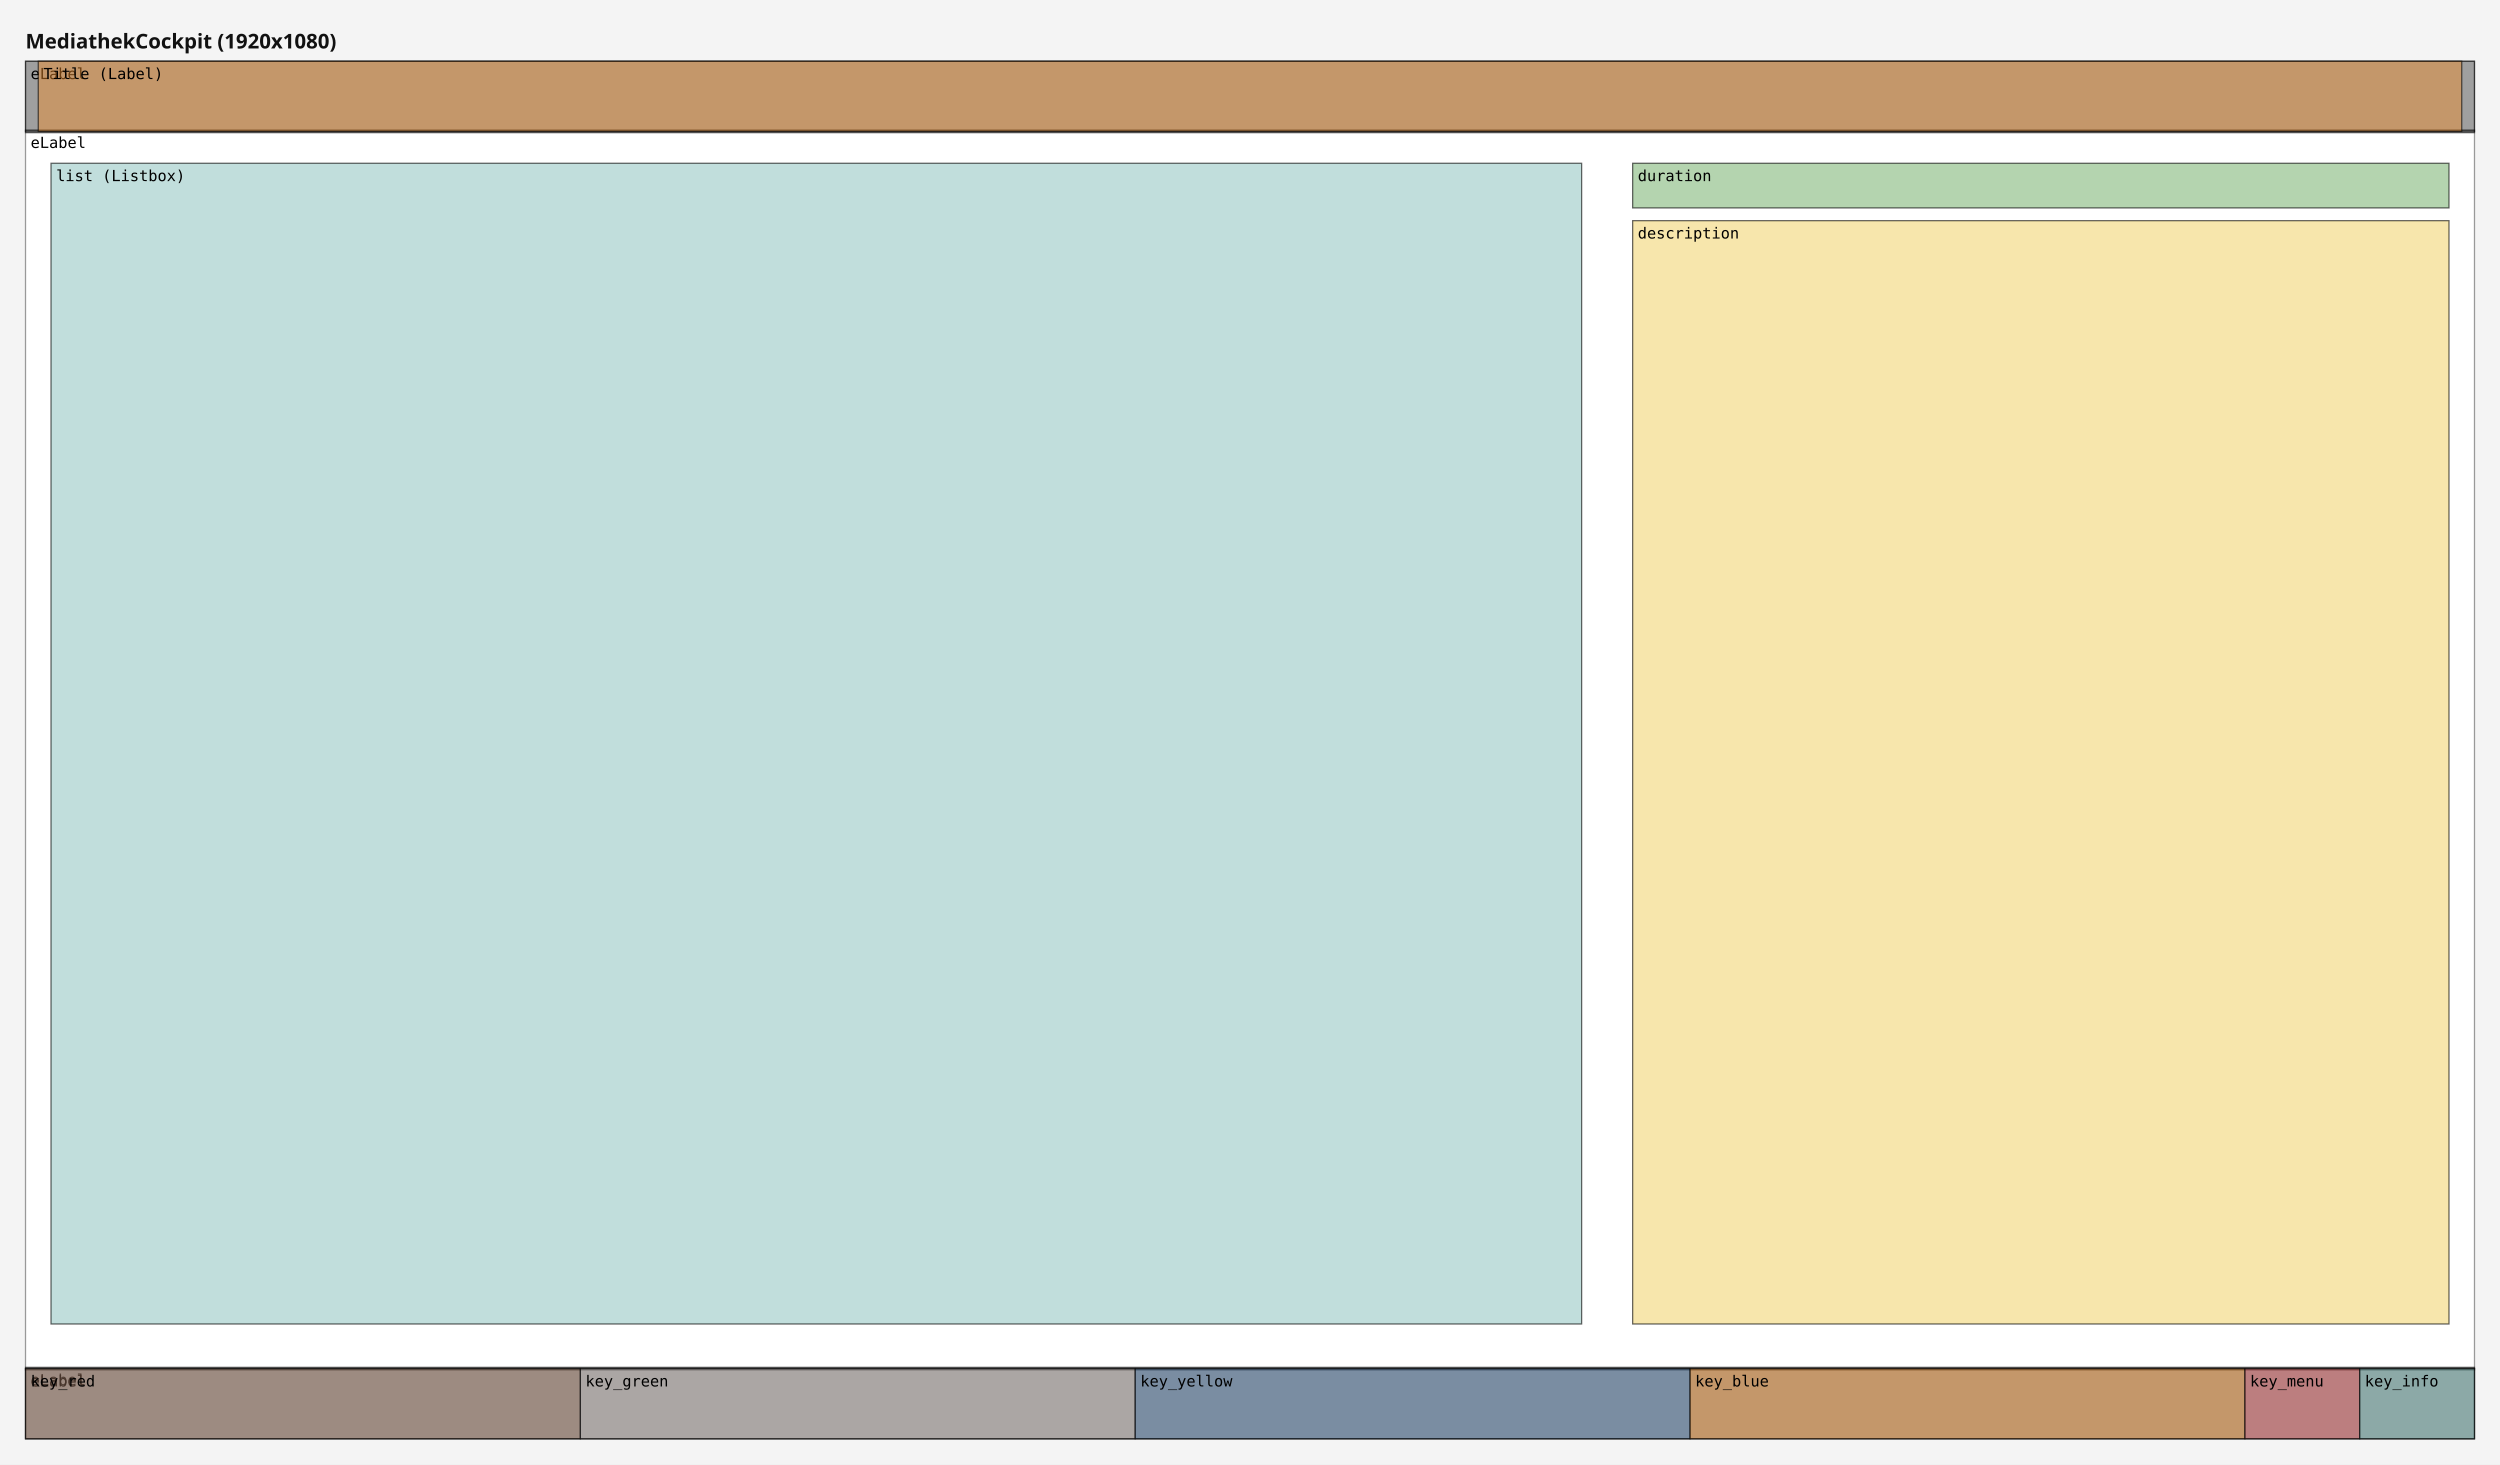
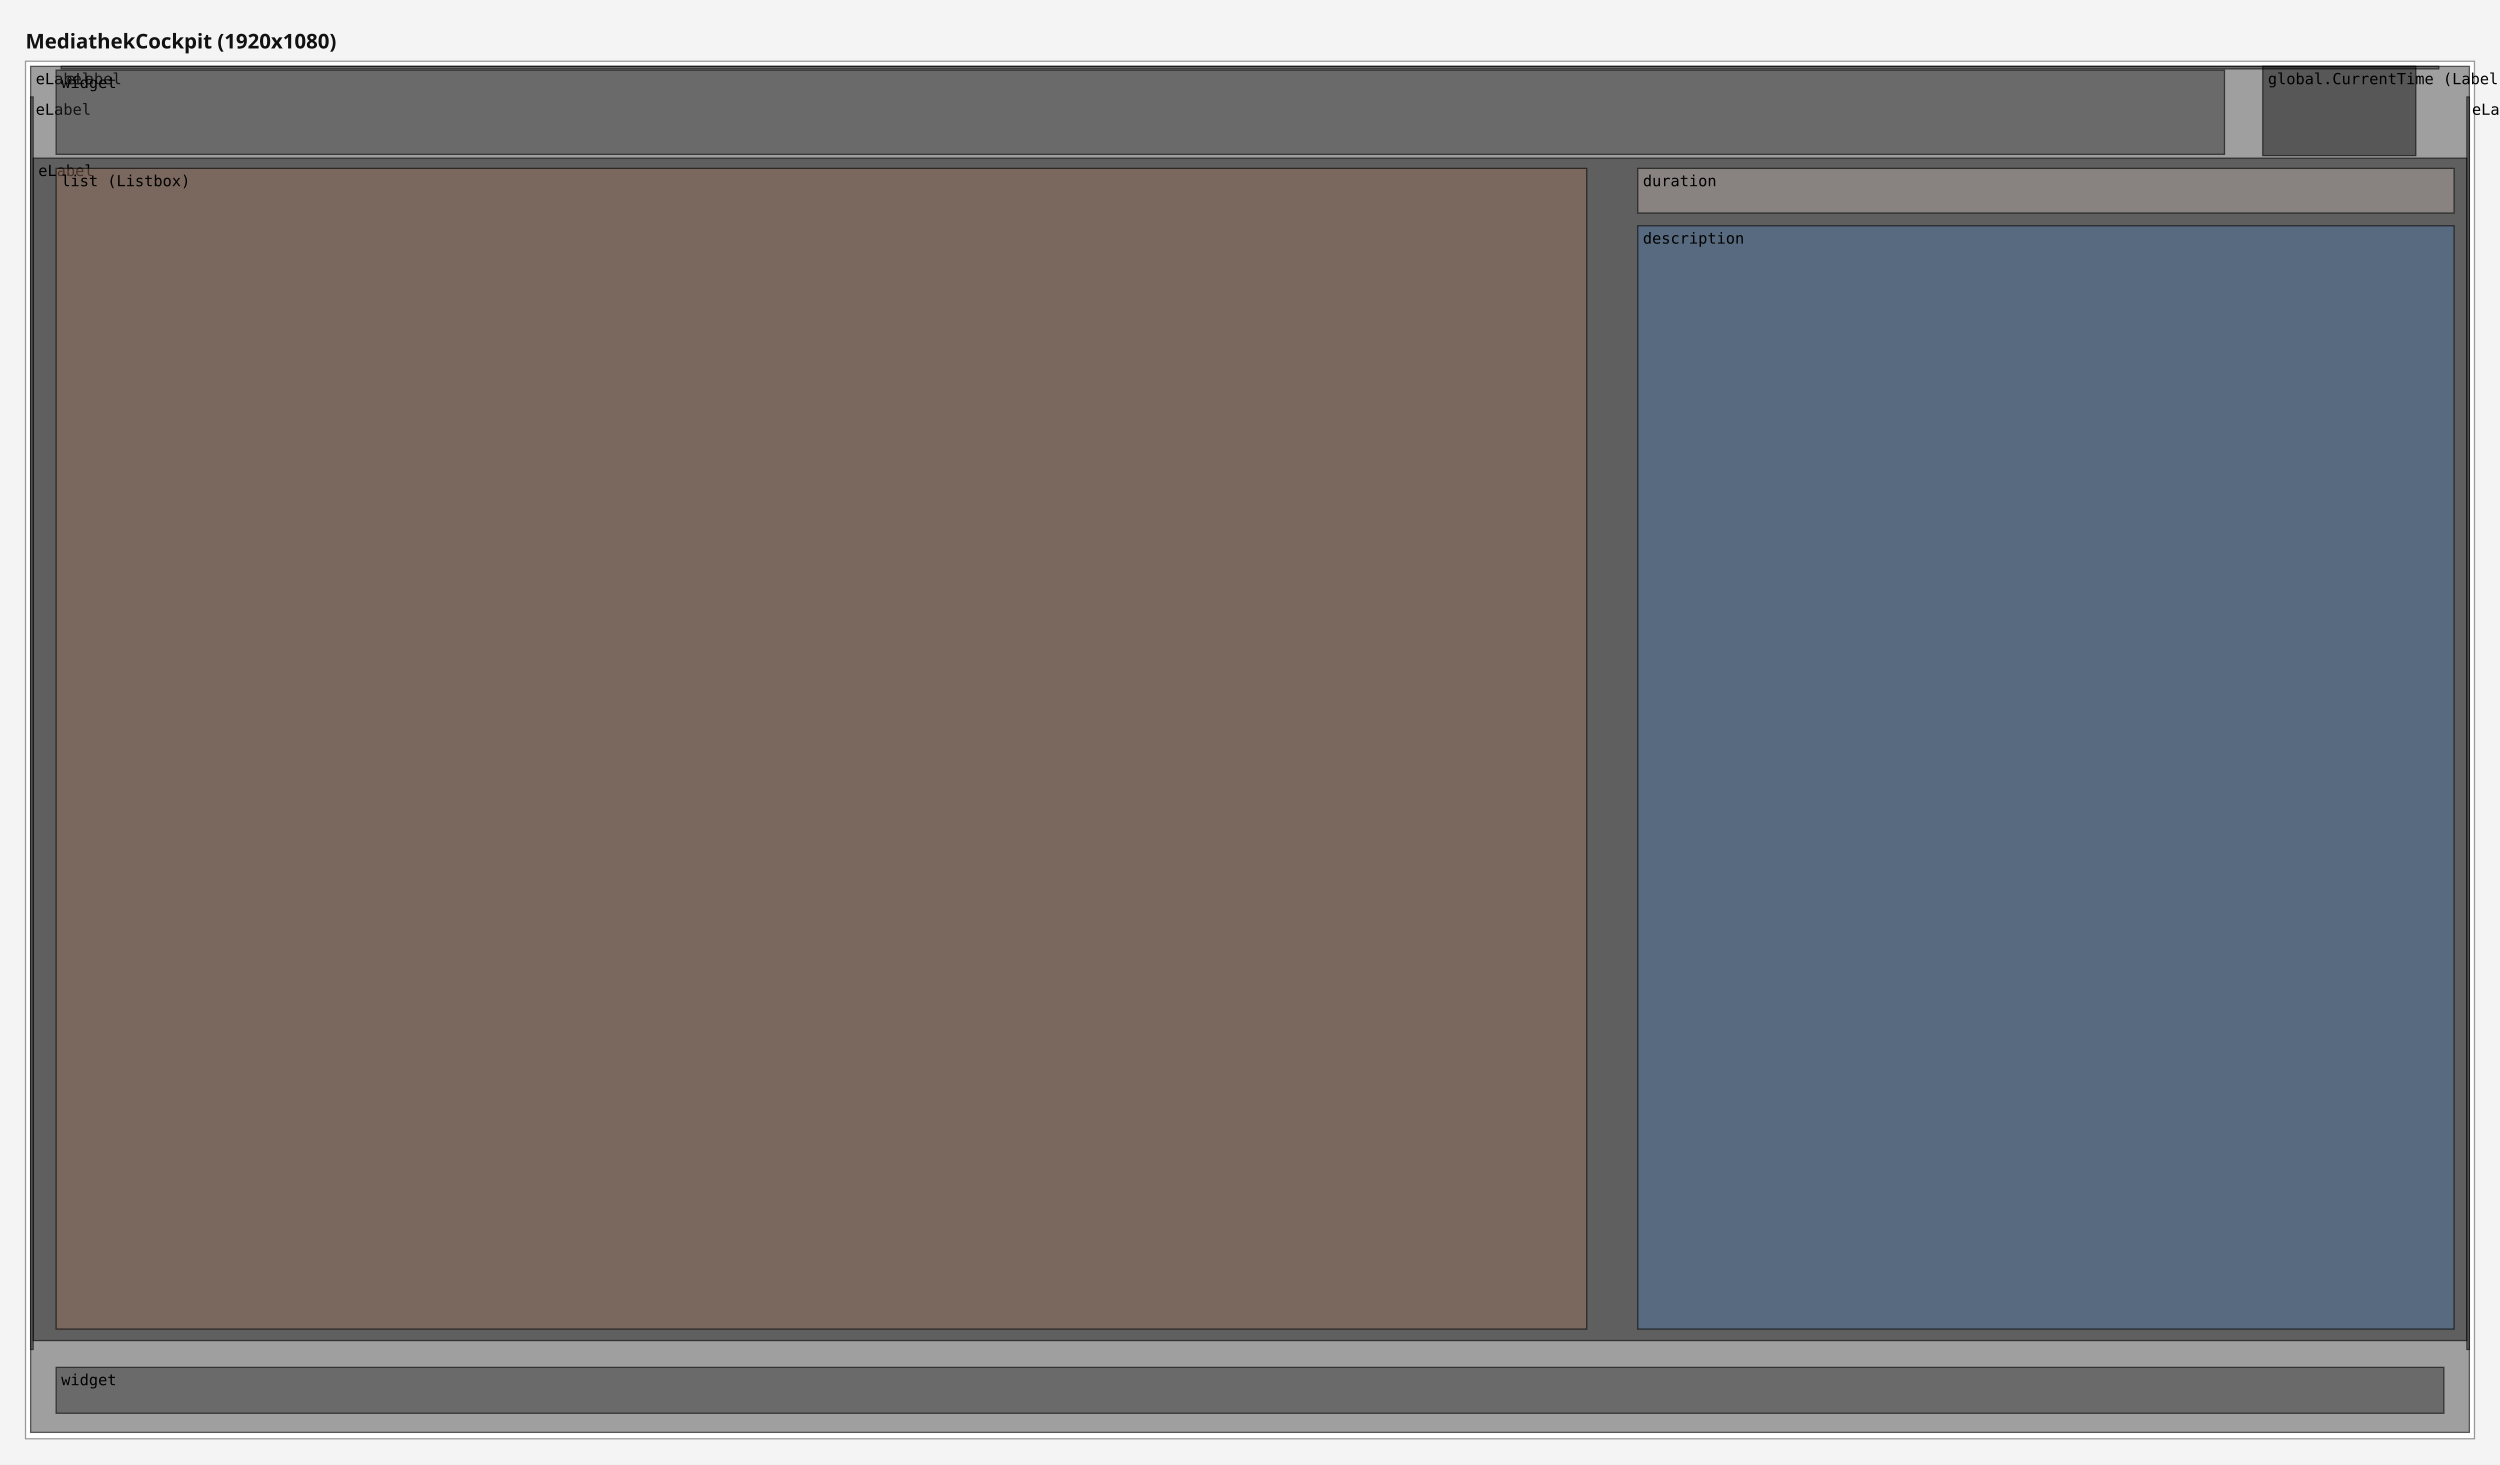
<svg xmlns="http://www.w3.org/2000/svg" width="1960" height="1148" viewBox="0 0 1960 1148">
  <rect x="0" y="0" width="1960" height="1148" fill="#f4f4f4" />
  <text x="20" y="38" font-family="sans-serif" font-size="16" font-weight="bold" fill="#111111">MediathekCockpit (1920x1080)</text>
  <g data-screen="0" transform="translate(20,48)">
    <rect x="0" y="0" width="1920" height="1080" fill="#ffffff" stroke="#999999" stroke-width="1" />
    <g>
-       <rect data-ref="0:0" x="0" y="0" width="1920" height="55" fill="#2c2c2c" fill-opacity="0.45" stroke="#000000" stroke-opacity="0.6" stroke-width="1" />
-       <text x="4" y="14" font-family="monospace" font-size="12" fill="#000000">eLabel</text>
+       <rect data-ref="0:0" x="4" y="4" width="1912" height="1071" fill="#2c2c2c" fill-opacity="0.45" stroke="#000000" stroke-opacity="0.6" stroke-width="1" />
+       <text x="8" y="18" font-family="monospace" font-size="12" fill="#000000">eLabel</text>
    </g>
    <g>
-       <rect data-ref="0:2" x="0" y="54" width="1920" height="2" fill="#424242" fill-opacity="0.45" stroke="#000000" stroke-opacity="0.6" stroke-width="1" />
-       <text x="4" y="68" font-family="monospace" font-size="12" fill="#000000">eLabel</text>
+       <rect data-ref="0:1" x="6" y="76" width="1908" height="927" fill="#121212" fill-opacity="0.45" stroke="#000000" stroke-opacity="0.6" stroke-width="1" />
+       <text x="10" y="90" font-family="monospace" font-size="12" fill="#000000">eLabel</text>
    </g>
    <g>
-       <rect data-ref="0:3" x="20" y="80" width="1200" height="910" fill="#76b7b2" fill-opacity="0.45" stroke="#000000" stroke-opacity="0.6" stroke-width="1" />
-       <text x="24" y="94" font-family="monospace" font-size="12" fill="#000000">list (Listbox)</text>
+       <rect data-ref="0:2" x="28" y="4" width="1864" height="2" fill="#2c2c2c" fill-opacity="0.45" stroke="#000000" stroke-opacity="0.6" stroke-width="1" />
+       <text x="32" y="18" font-family="monospace" font-size="12" fill="#000000">eLabel</text>
    </g>
    <g>
-       <rect data-ref="0:6" x="0" y="1024" width="1920" height="2" fill="#424242" fill-opacity="0.45" stroke="#000000" stroke-opacity="0.6" stroke-width="1" />
-       <text x="4" y="1038" font-family="monospace" font-size="12" fill="#000000">eLabel</text>
+       <rect data-ref="0:3" x="4" y="28" width="2" height="982" fill="#2c2c2c" fill-opacity="0.45" stroke="#000000" stroke-opacity="0.6" stroke-width="1" />
+       <text x="8" y="42" font-family="monospace" font-size="12" fill="#000000">eLabel</text>
    </g>
    <g>
-       <rect data-ref="0:7" x="0" y="1025" width="1920" height="55" fill="#2c2c2c" fill-opacity="0.45" stroke="#000000" stroke-opacity="0.6" stroke-width="1" />
-       <text x="4" y="1039" font-family="monospace" font-size="12" fill="#000000">eLabel</text>
+       <rect data-ref="0:4" x="1914" y="28" width="2" height="982" fill="#2c2c2c" fill-opacity="0.45" stroke="#000000" stroke-opacity="0.6" stroke-width="1" />
+       <text x="1918" y="42" font-family="monospace" font-size="12" fill="#000000">eLabel</text>
    </g>
    <g>
-       <rect data-ref="0:1" x="10" y="0" width="1900" height="55" fill="#f28e2b" fill-opacity="0.45" stroke="#000000" stroke-opacity="0.6" stroke-width="1" />
-       <text x="14" y="14" font-family="monospace" font-size="12" fill="#000000">Title (Label)</text>
+       <rect data-ref="0:5" x="24" y="7" width="1700" height="66" fill="#2c2c2c" fill-opacity="0.45" stroke="#000000" stroke-opacity="0.6" stroke-width="1" />
+       <text x="28" y="21" font-family="monospace" font-size="12" fill="#000000">widget</text>
    </g>
    <g>
-       <rect data-ref="0:4" x="1260" y="80" width="640" height="35" fill="#59a14f" fill-opacity="0.45" stroke="#000000" stroke-opacity="0.6" stroke-width="1" />
-       <text x="1264" y="94" font-family="monospace" font-size="12" fill="#000000">duration</text>
+       <rect data-ref="0:8" x="24" y="84" width="1200" height="910" fill="#9c755f" fill-opacity="0.45" stroke="#000000" stroke-opacity="0.6" stroke-width="1" />
+       <text x="28" y="98" font-family="monospace" font-size="12" fill="#000000">list (Listbox)</text>
    </g>
    <g>
-       <rect data-ref="0:5" x="1260" y="125" width="640" height="865" fill="#edc948" fill-opacity="0.45" stroke="#000000" stroke-opacity="0.6" stroke-width="1" />
-       <text x="1264" y="139" font-family="monospace" font-size="12" fill="#000000">description</text>
+       <rect data-ref="0:9" x="1264" y="84" width="640" height="35" fill="#bab0ac" fill-opacity="0.45" stroke="#000000" stroke-opacity="0.6" stroke-width="1" />
+       <text x="1268" y="98" font-family="monospace" font-size="12" fill="#000000">duration</text>
    </g>
    <g>
-       <rect data-ref="0:8" x="0" y="1025" width="435" height="55" fill="#9c755f" fill-opacity="0.45" stroke="#000000" stroke-opacity="0.6" stroke-width="1" />
-       <text x="4" y="1039" font-family="monospace" font-size="12" fill="#000000">key_red</text>
+       <rect data-ref="0:10" x="1264" y="129" width="640" height="865" fill="#4e79a7" fill-opacity="0.45" stroke="#000000" stroke-opacity="0.6" stroke-width="1" />
+       <text x="1268" y="143" font-family="monospace" font-size="12" fill="#000000">description</text>
    </g>
    <g>
-       <rect data-ref="0:9" x="435" y="1025" width="435" height="55" fill="#bab0ac" fill-opacity="0.45" stroke="#000000" stroke-opacity="0.6" stroke-width="1" />
-       <text x="439" y="1039" font-family="monospace" font-size="12" fill="#000000">key_green</text>
+       <rect data-ref="0:7" x="24" y="1024" width="1872" height="36" fill="#2c2c2c" fill-opacity="0.45" stroke="#000000" stroke-opacity="0.6" stroke-width="1" />
+       <text x="28" y="1038" font-family="monospace" font-size="12" fill="#000000">widget</text>
    </g>
    <g>
-       <rect data-ref="0:10" x="870" y="1025" width="435" height="55" fill="#4e79a7" fill-opacity="0.45" stroke="#000000" stroke-opacity="0.6" stroke-width="1" />
-       <text x="874" y="1039" font-family="monospace" font-size="12" fill="#000000">key_yellow</text>
-     </g>
-     <g>
-       <rect data-ref="0:11" x="1305" y="1025" width="435" height="55" fill="#f28e2b" fill-opacity="0.45" stroke="#000000" stroke-opacity="0.6" stroke-width="1" />
-       <text x="1309" y="1039" font-family="monospace" font-size="12" fill="#000000">key_blue</text>
-     </g>
-     <g>
-       <rect data-ref="0:12" x="1740" y="1025" width="90" height="55" fill="#e15759" fill-opacity="0.45" stroke="#000000" stroke-opacity="0.6" stroke-width="1" />
-       <text x="1744" y="1039" font-family="monospace" font-size="12" fill="#000000">key_menu</text>
-     </g>
-     <g>
-       <rect data-ref="0:13" x="1830" y="1025" width="90" height="55" fill="#76b7b2" fill-opacity="0.45" stroke="#000000" stroke-opacity="0.6" stroke-width="1" />
-       <text x="1834" y="1039" font-family="monospace" font-size="12" fill="#000000">key_info</text>
+       <rect data-ref="0:6" x="1754" y="4" width="120" height="70" fill="#000000" fill-opacity="0.45" stroke="#000000" stroke-opacity="0.6" stroke-width="1" />
+       <text x="1758" y="18" font-family="monospace" font-size="12" fill="#000000">global.CurrentTime (Label)</text>
    </g>
  </g>
</svg>
